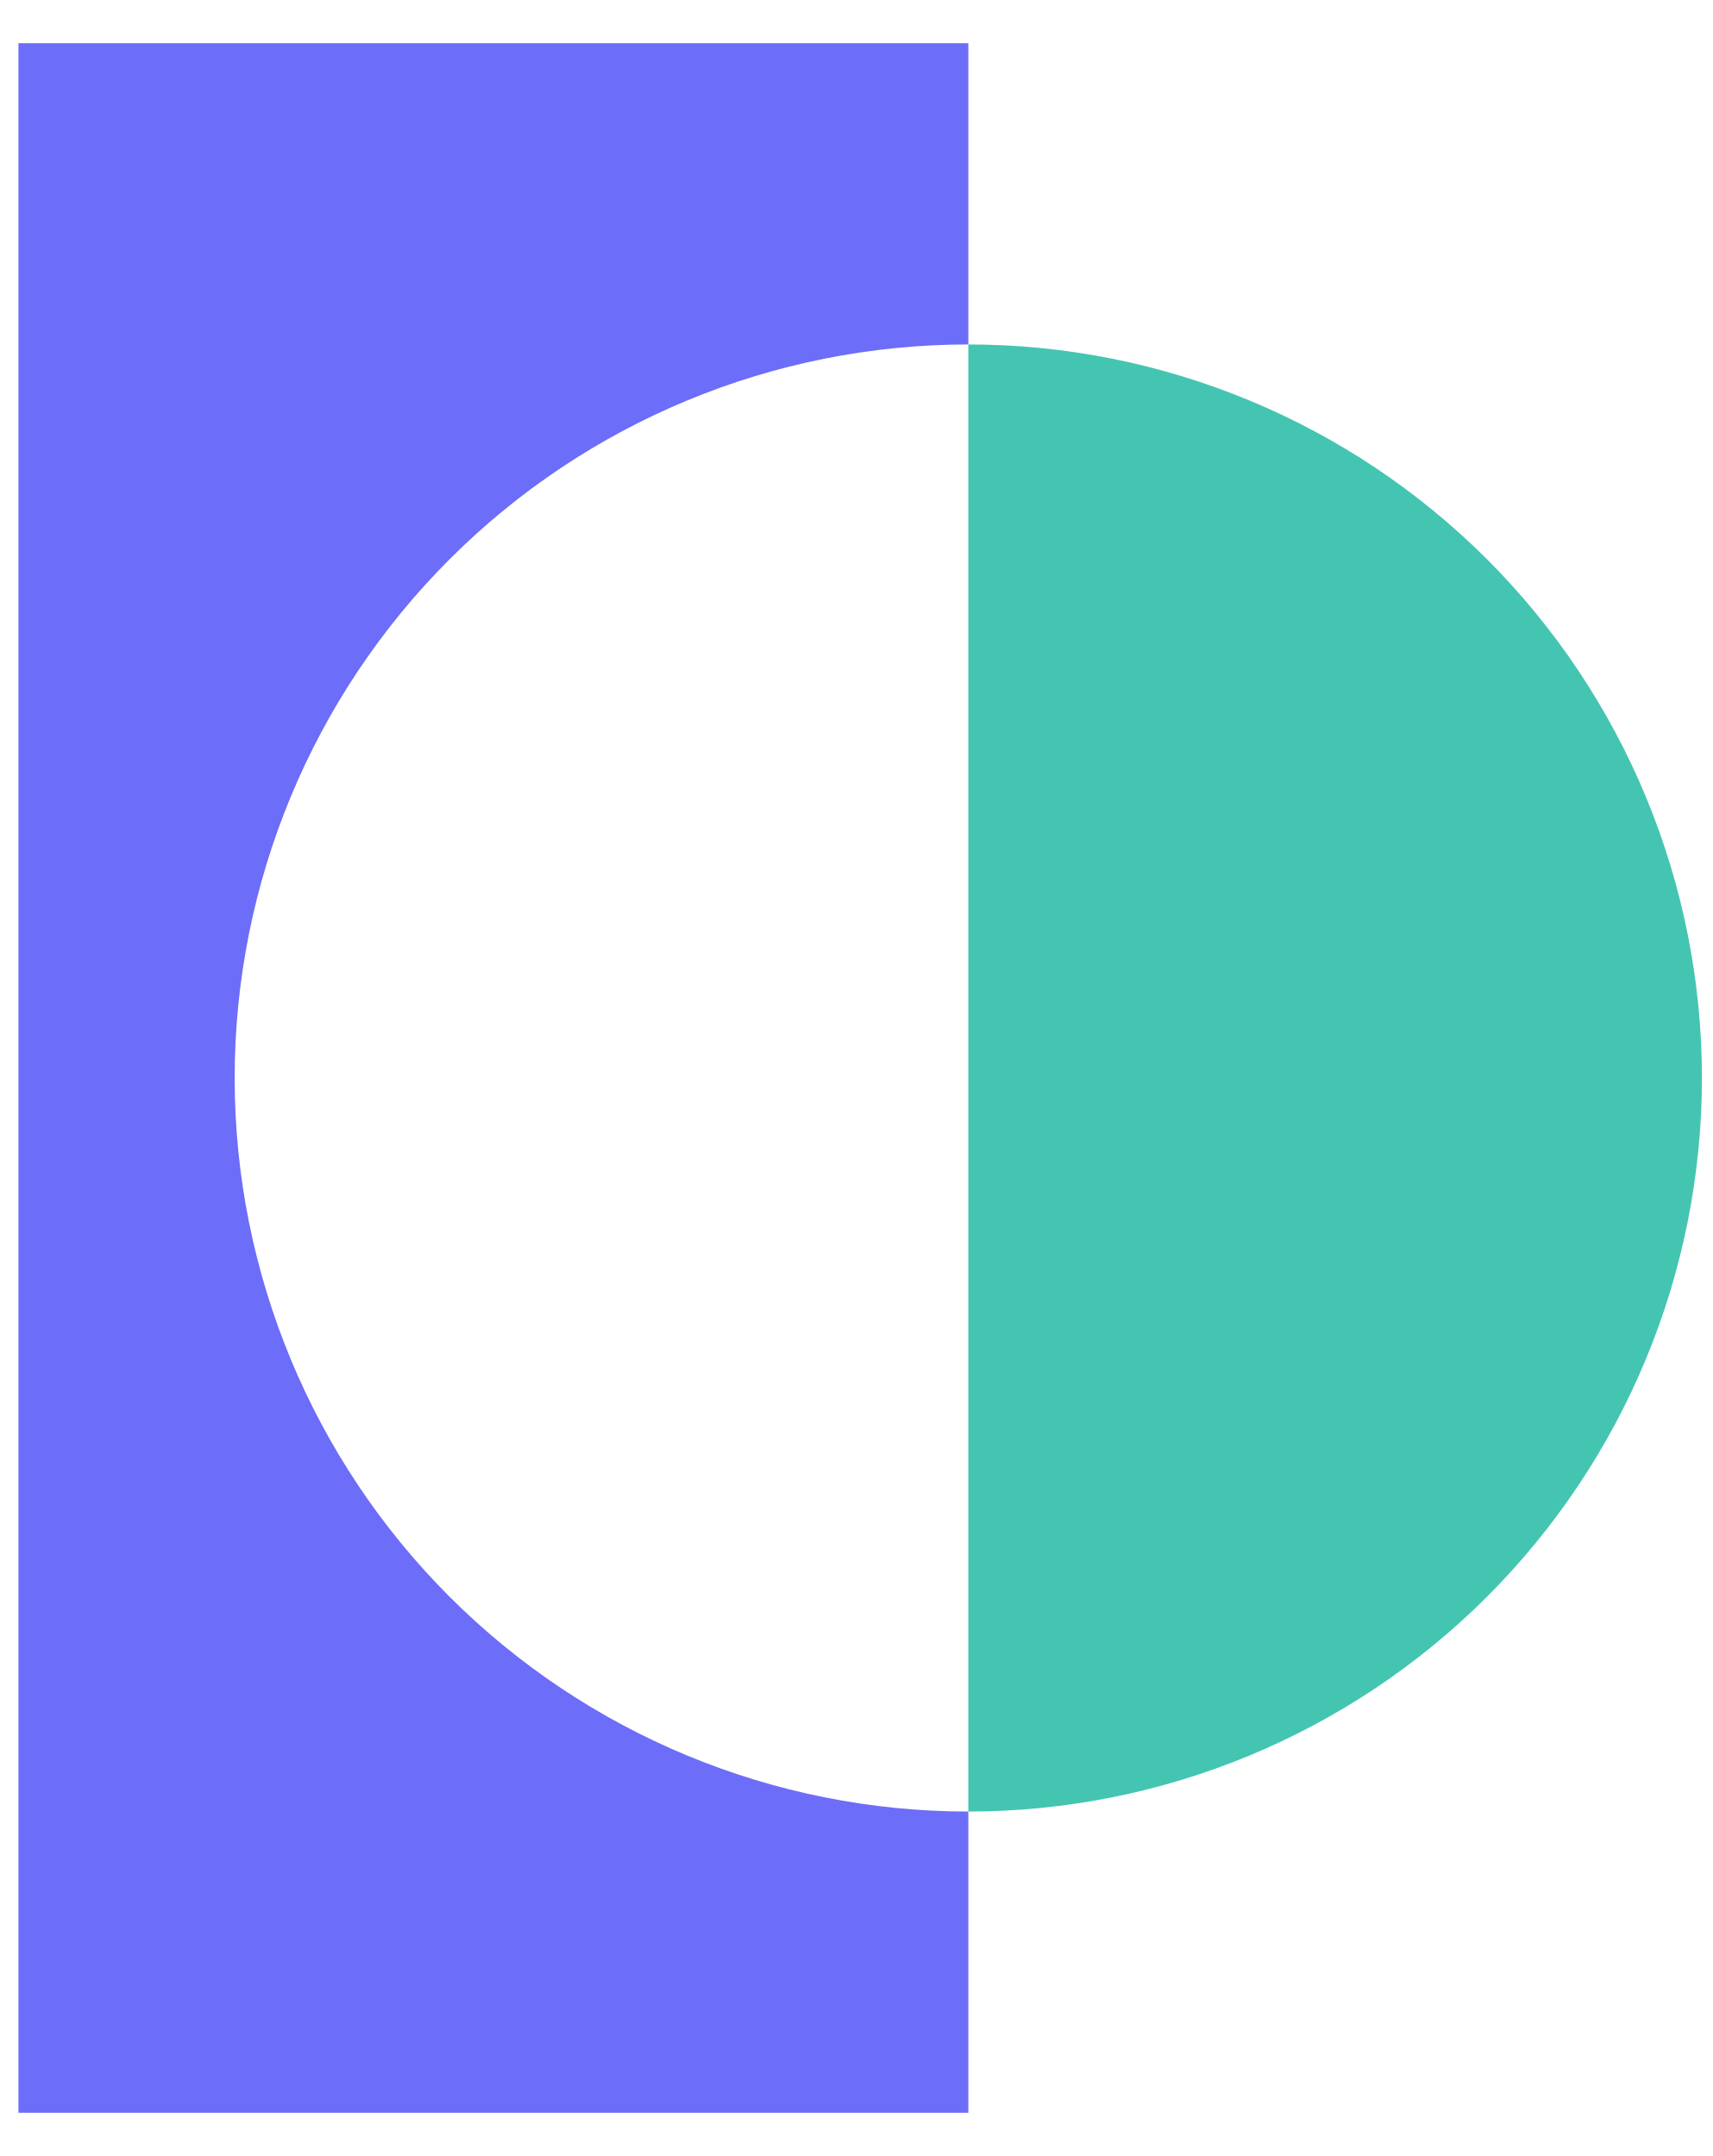
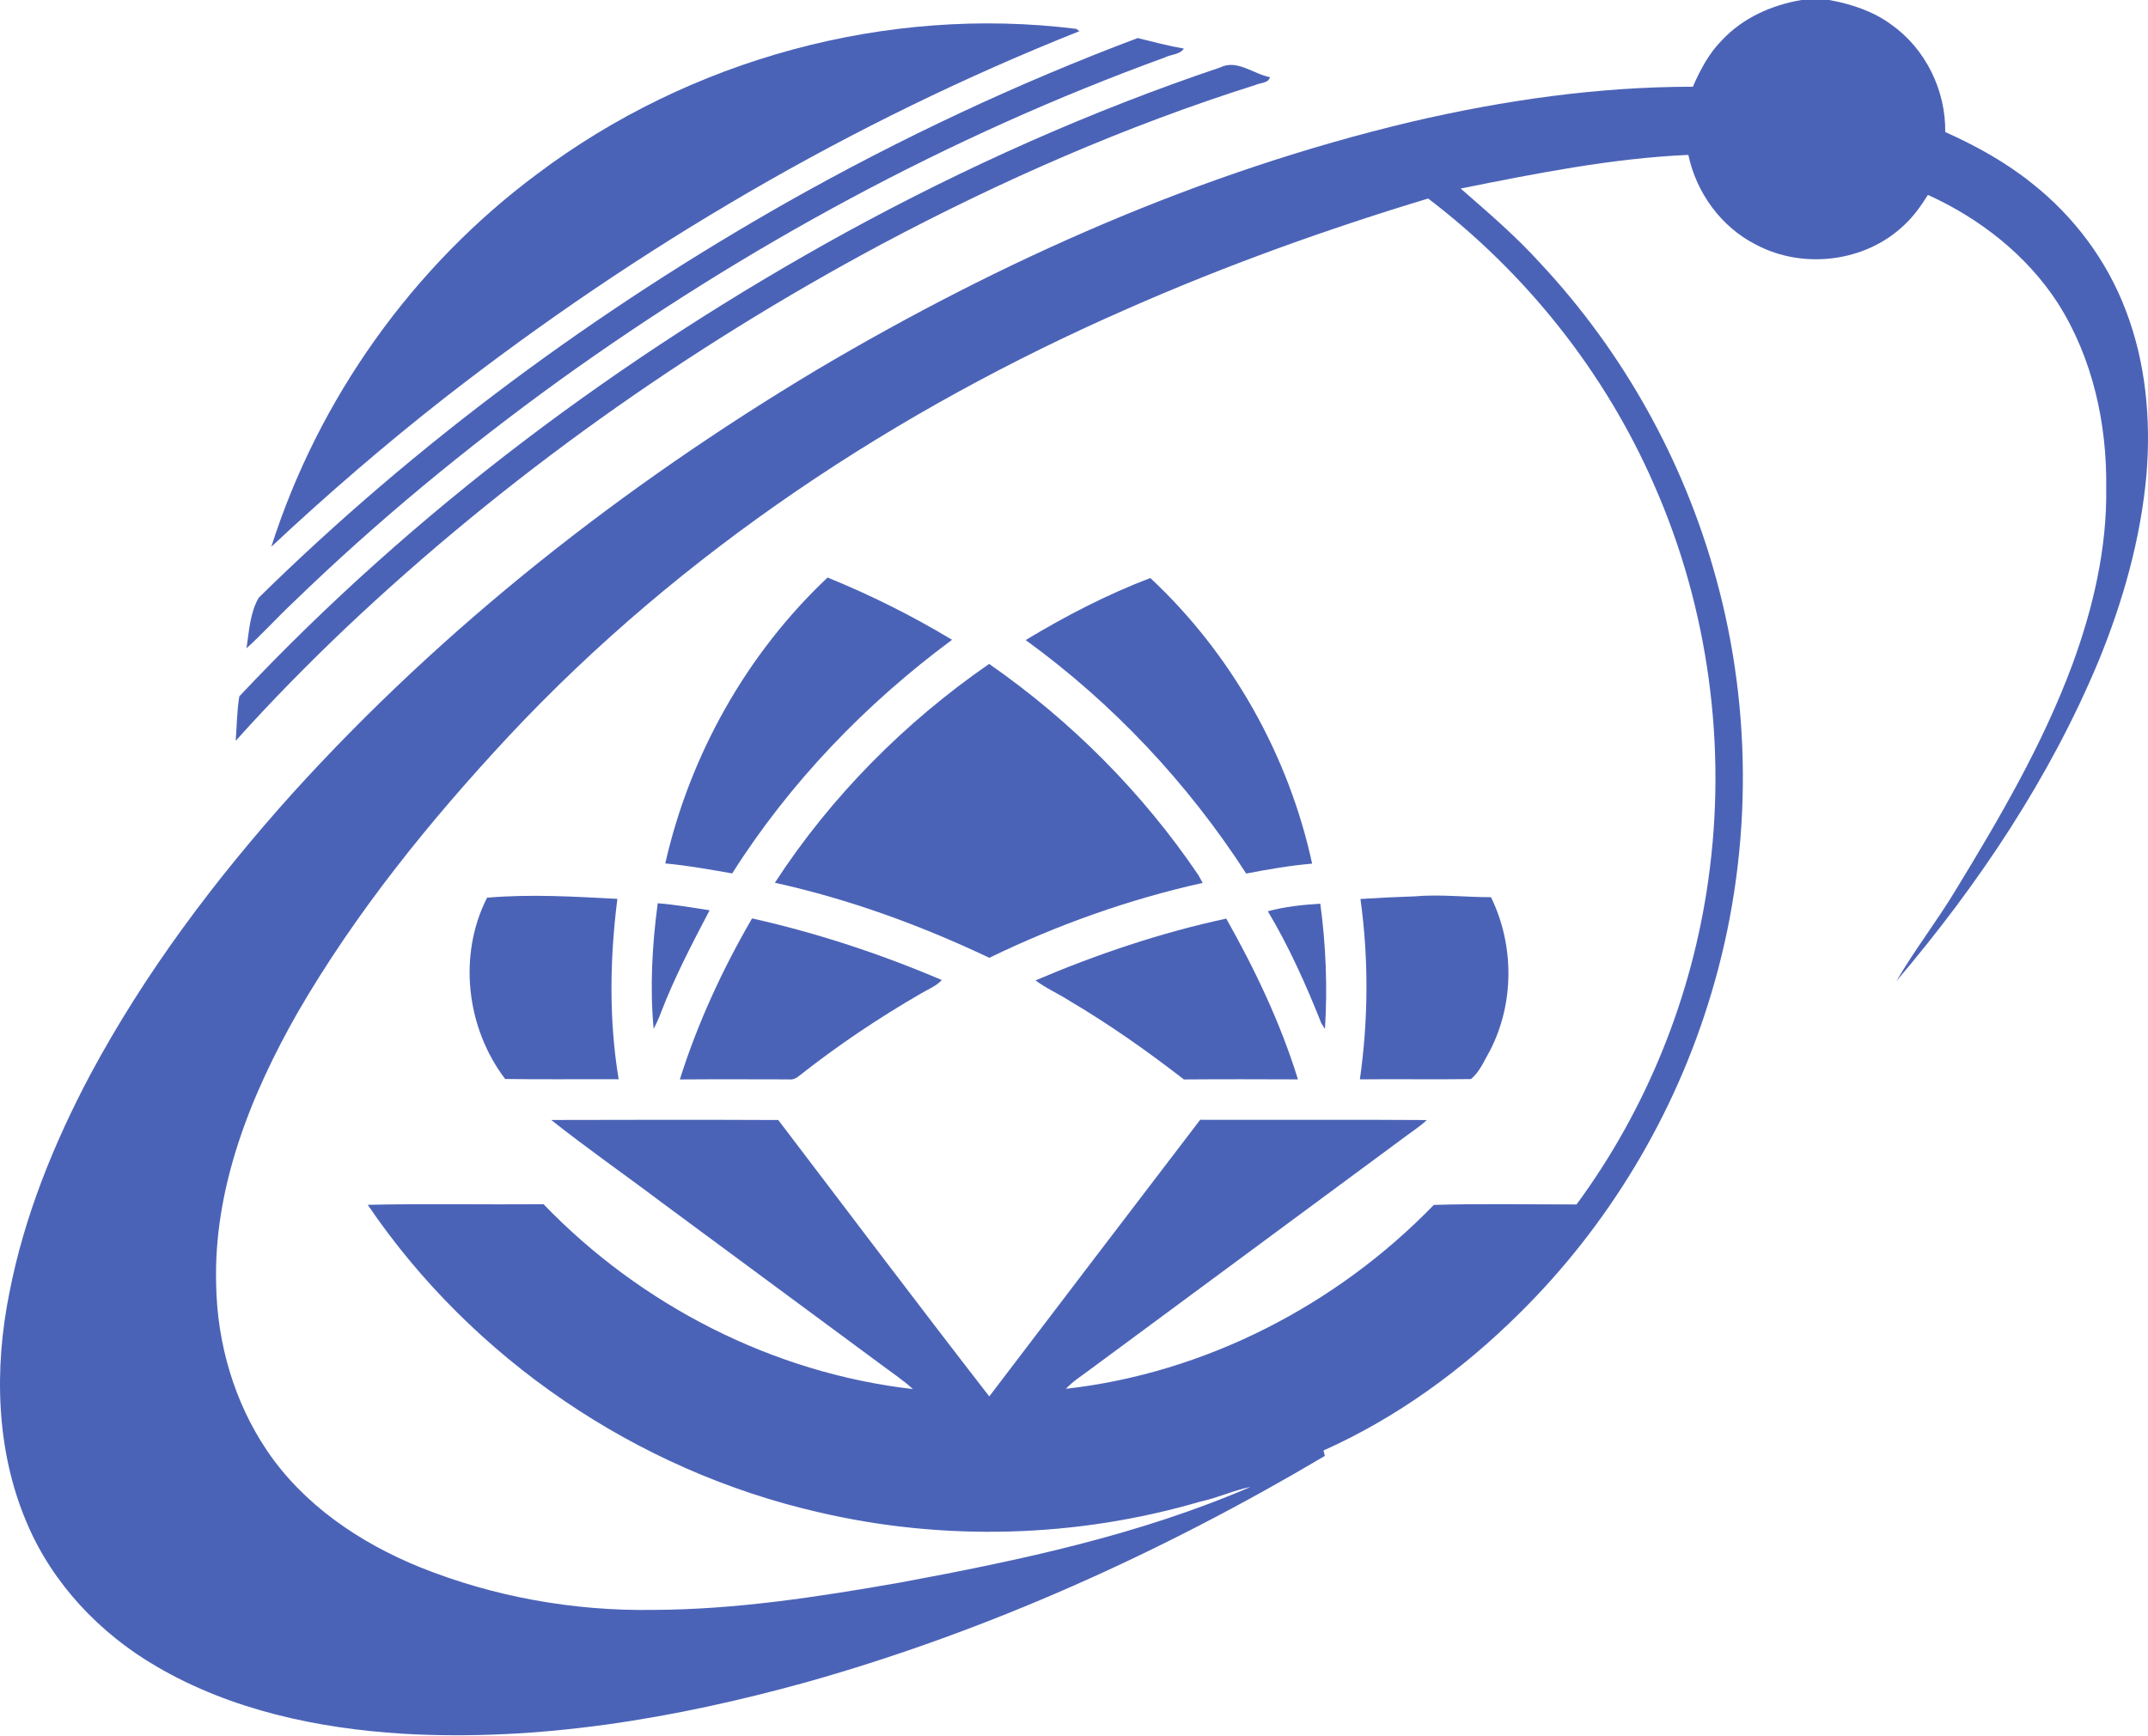
- <svg xmlns="http://www.w3.org/2000/svg" width="27" height="34" viewBox="0 0 27 34" fill="none">
-   <path d="M15.268 5.432V0.682H0.291V33.318H15.268V28.568C12.2 28.568 9.257 27.349 7.088 25.18C4.919 23.01 3.7 20.068 3.7 17C3.7 13.932 4.919 10.99 7.088 8.82C9.257 6.651 12.2 5.432 15.268 5.432Z" fill="#6C6DF8" />
-   <path d="M15.268 5.432V28.568C18.336 28.568 21.278 27.349 23.447 25.18C25.616 23.01 26.835 20.068 26.835 17C26.835 13.932 25.616 10.99 23.447 8.82C21.278 6.651 18.336 5.432 15.268 5.432Z" fill="#44C5B2" />
+ <svg xmlns="http://www.w3.org/2000/svg" version="1.1" id="svg2" width="868.827" height="702.067" viewBox="0 0 868.827 702.067">
+   <defs id="defs6" />
+   <g id="g8" transform="matrix(1.333333,0,0,-1.333333,0,702.0667)">
+     <g id="g10" transform="scale(0.1)">
+       <path d="m 3419.48,4328.32 c -699.8,-306.4 -1351.4,-736 -1875,-1295.3 -240,-257.5 -463.5,-533.3 -640.699,-838.4 -143.601,-251.9 -256.902,-534.4 -248.004,-829.1 3.301,-177.1 54.907,-354.7 154.403,-502 111.199,-164.801 282.5,-280.098 464.7,-353.899 223.9,-89.902 466,-133 707.1,-129.199 251.8,1 501.6,39.699 749.1,83.098 361.1,67.101 724.3,143.8 1062.8,290.199 -51.7,-10.5 -100,-33.5 -151.7,-44.399 -375.5,-110.3 -779.4,-121.601 -1160.5,-32.101 -550.3,126.203 -1049.1,464.801 -1366.1,932.401 177.7,3.9 355.7,0.3 533.4,1.8 295.2,-306.9 696.6,-512.5 1120.5,-560.9 -32.1,29.5 -68.9,53.1 -103.4,79.4 -220.1,162.8 -440.2,325.5 -660.4,488.1 -110.7,83.6 -224.9,162.8 -333.4,249 229.5,0.6 459.2,0.9 688.7,-0.1 213,-279.8 424.6,-560.9 640.1,-838.7 213.2,279.8 426,560 639.8,839.4 229.2,-0.7 458.4,0.8 687.6,-0.8 -24,-22.3 -52.1,-39.5 -77.9,-59.5 -316,-233.6 -632.1,-467.1 -948.1,-700.7 -23.7,-17.5 -48.8,-33.6 -69,-55.3 422.2,47.6 821.3,253.6 1116.2,558 143.9,4.3 288.6,1.3 432.9,1.4 212.4,288.4 350.5,630.9 399.9,985.5 57.1,404.6 0.3,824.7 -164.8,1198.7 -149.1,341.8 -388.7,642.4 -685.2,868.2 -310.4,-93.8 -616.1,-203.9 -913,-334.8 z m 2045.8,937.2 h 83.7 c 66.8,-12.1 133.1,-33.8 188.3,-74.5 103.9,-73.2 165.7,-199.5 163.8,-326.2 93.4,-41.7 183.6,-91.6 263.5,-155.9 127.2,-100.2 227.5,-234.6 284.6,-386.3 60.5,-157.7 76.1,-329.7 62.4,-497.1 -17.3,-194.4 -71,-384.1 -144.7,-564.4 -148.1,-355.8 -365,-679.8 -613.9,-972.6 55.4,95.2 123.5,182.3 180.2,276.8 133.7,219.2 264.3,442.6 353.8,684.2 62.8,171.2 105.1,352.4 102.5,535.6 2.5,195.1 -41.3,394.7 -146.8,560.6 -94.5,145.9 -236.8,257 -394.1,328.4 -20.9,-33.2 -43.7,-65.7 -72.8,-92.3 -117.1,-111.6 -305.3,-134.4 -447.6,-59.3 -106.1,53.2 -182,157.4 -206.4,273 -233,-10.4 -462.6,-56.4 -690.7,-102.1 83.3,-72.8 167.9,-144.9 242.2,-227.3 250.4,-268 434.1,-597.4 531.4,-951 114.7,-412.5 109.7,-857.3 -14.2,-1267.1 -109.1,-364.8 -310.9,-701.5 -582.2,-968.7 -172.2,-170.7 -371.4,-316 -593.2,-415.101 1,-4.199 3,-12.5 3.9,-16.598 -492.7,-292 -1019.4,-530.5 -1571.3,-686.199 C 2049.78,51.219 1635.88,-19.379 1221.88,4.719 963.184,20.82 700.777,76.519 475.082,208.719 302.98,308.52 158.98,460.422 81.281,644.719 -12.52,864.422 -18.121,1112.92 28.879,1344.62 c 45.102,231.2 134.601,451.6 244.5,659.1 166.402,310.6 379.703,594 614.898,855.5 458.803,506.3 1002.303,932 1587.503,1282.9 562.8,333.7 1168.6,602.7 1806.8,754.1 279.5,65.1 565.6,106.3 852.9,106.1 22.4,51.3 49,101.7 88.8,141.7 63.1,67.4 150.9,106.4 241,121.5" style="fill:#4b63b7;fill-opacity:1;fill-rule:nonzero;stroke:none" id="path12" />
+       <path d="m 1629.88,4737.82 c 462.2,348.1 1060.4,511.9 1635.1,440.1 2.4,-1.8 7.3,-5.2 9.7,-7 -691.5,-274.9 -1339.4,-655.7 -1926,-1112.9 -181.9,-142.4 -356.797,-293.6 -525.598,-451.5 142.898,448.7 428.798,850.4 806.798,1131.3" style="fill:#4b63b7;fill-opacity:1;fill-rule:nonzero;stroke:none" id="path14" />
+       <path d="m 2391.98,4654.32 c 339.9,191.7 693.9,358.2 1059.2,495.7 46.5,-11.3 92.9,-23.9 140.2,-31.9 -12.4,-19 -39.8,-17.5 -58.4,-27.2 -653.8,-238 -1270.7,-573.2 -1835.2,-979.1 -284.3,-205.6 -555.8,-429.3 -807.6,-673.6 -48.5,-45.6 -93.102,-95.1 -142.399,-139.9 7.801,51.4 10.699,108.3 37.102,153.5 478.597,470.5 1023.597,871.9 1607.097,1202.5" style="fill:#4b63b7;fill-opacity:1;fill-rule:nonzero;stroke:none" id="path16" />
+       <path d="m 2566.18,4560.32 c 363.3,198.6 742.8,368.3 1135.3,500.5 51.6,25.6 100.7,-20 151.1,-29.5 -4.9,-18.8 -28.6,-16.4 -43.1,-23.3 -393.6,-124.4 -773.2,-290.7 -1137.3,-484.6 -588.8,-315.4 -1138.8,-705.3 -1624.4,-1164.5 -115.1,-109.6 -226.702,-223 -332.8,-341.4 3.598,45.1 3.598,90.3 11,135 531.6,565.2 1161.3,1034.3 1840.2,1407.8" style="fill:#4b63b7;fill-opacity:1;fill-rule:nonzero;stroke:none" id="path18" />
+       <path d="m 3111.48,3323.32 c 120.6,72.8 246.5,138 378.1,188.3 246.2,-229.8 419.7,-537.6 490.9,-866.7 -67.2,-5.8 -133.8,-17.4 -200,-30.1 -177.3,274.5 -404.4,516.4 -669,708.5" style="fill:#4b63b7;fill-opacity:1;fill-rule:nonzero;stroke:none" id="path20" />
+       <path d="m 2018.18,2645.52 c 74.6,329.1 246.6,635.8 492.3,867.5 130.7,-52.9 256.9,-116.3 377.7,-188.9 -262.2,-194.1 -492.1,-432.9 -667,-708.9 -67.4,11.8 -134.8,23.9 -203,30.3" style="fill:#4b63b7;fill-opacity:1;fill-rule:nonzero;stroke:none" id="path22" />
+       <path d="m 2350.68,2586.92 c 169.9,261.3 393.8,486.9 650,664 248.4,-172.8 465.6,-390.7 635.2,-641.5 3.1,-5.7 9.4,-17.2 12.5,-23 -223.6,-49.7 -441.2,-127.3 -647.2,-227.3 -207.9,98.8 -425.6,178.1 -650.5,227.8" style="fill:#4b63b7;fill-opacity:1;fill-rule:nonzero;stroke:none" id="path24" />
+       <path d="m 1477.58,2541.52 c 131.6,11.4 263.7,3.4 395.3,-3.5 -23,-181.5 -26,-366.6 3.9,-547.4 -114.8,0.7 -229.5,-1 -344.3,0.8 -117.8,154.7 -143.7,375.7 -54.9,550.1" style="fill:#4b63b7;fill-opacity:1;fill-rule:nonzero;stroke:none" id="path26" />
+       <path d="m 4127.08,2537.72 c 55,3.5 110.1,6.1 165.2,7.9 76.9,6.8 153.8,-2.7 230.8,-2.5 70.8,-145 71.2,-321.4 -2.8,-465.1 -17.4,-29.8 -31,-65.2 -58.3,-86.9 -112.2,-1.5 -224.4,0.4 -336.6,-0.8 25.7,181.3 26.9,365.9 1.7,547.4" style="fill:#4b63b7;fill-opacity:1;fill-rule:nonzero;stroke:none" id="path28" />
+       <path d="m 1995.28,2524.62 c 52.8,-4 105.1,-13.2 157.4,-21.2 -53.1,-101.5 -106.4,-203.2 -147.5,-310.2 -6.3,-17.1 -13.7,-33.6 -22.3,-49.6 -11.7,126.8 -4.4,254.9 12.4,381" style="fill:#4b63b7;fill-opacity:1;fill-rule:nonzero;stroke:none" id="path30" />
+       <path d="m 3846.18,2500.32 c 51.7,14.3 105.7,19.6 159.1,23.1 17,-125.9 22.1,-253.3 14.1,-380.2 -2.7,4.2 -8.1,12.7 -10.8,17 -46.4,116.8 -97.9,232.1 -162.4,340.1" style="fill:#4b63b7;fill-opacity:1;fill-rule:nonzero;stroke:none" id="path32" />
+       <path d="m 2281.48,2478.72 c 197.2,-44.2 389.7,-107.8 575.6,-187 -16.7,-18.6 -40.8,-27.4 -61.7,-40 -128.9,-74.4 -252.8,-157.5 -369.7,-249.7 -9.2,-8 -20.4,-13.6 -32.9,-11.8 -110.2,0.2 -220.3,0.7 -330.4,-0.2 53.7,170.6 129.3,334 219.1,488.7" style="fill:#4b63b7;fill-opacity:1;fill-rule:nonzero;stroke:none" id="path34" />
+       <path d="m 3141.38,2290.62 c 186.8,79.6 380,144.7 578.6,187.5 87.6,-155.3 164.8,-317.3 217.5,-487.9 -115.3,0.4 -230.7,0.8 -346,-0.2 -110.6,85.7 -225.1,166.6 -345.7,237.8 -34.1,22.1 -71.9,38.3 -104.4,62.8" style="fill:#4b63b7;fill-opacity:1;fill-rule:nonzero;stroke:none" id="path36" />
+     </g>
+   </g>
</svg>
